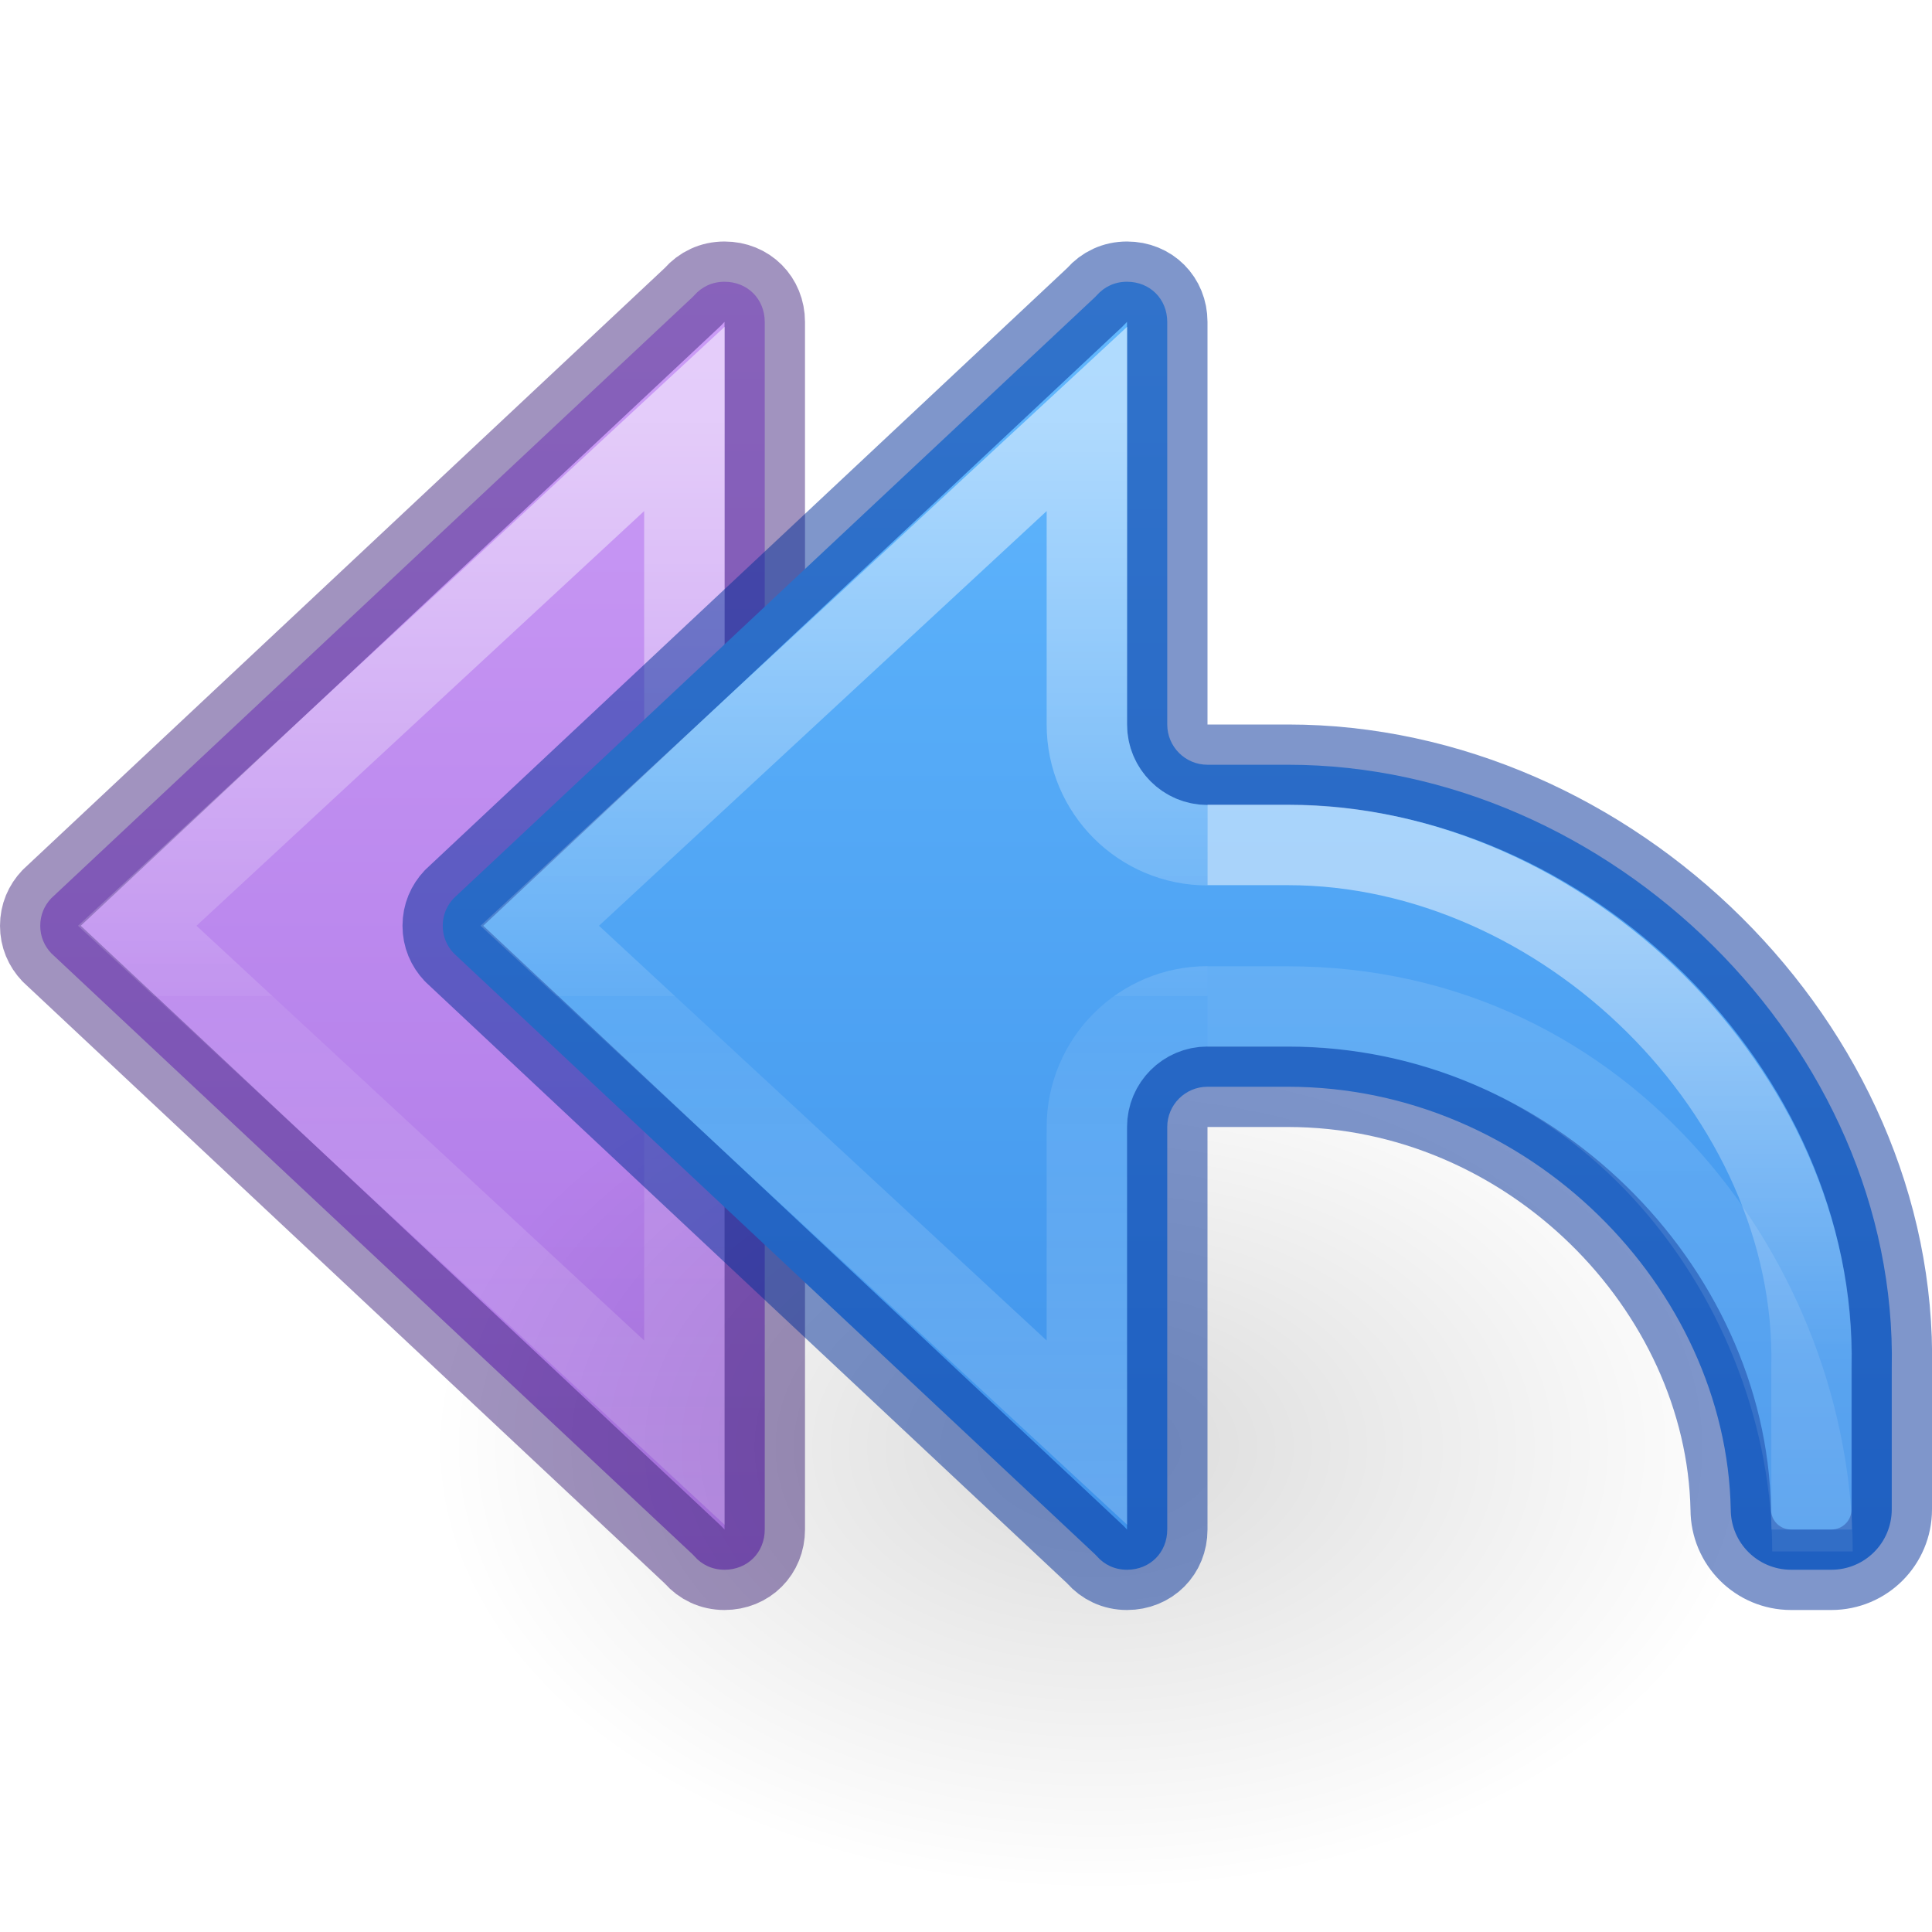
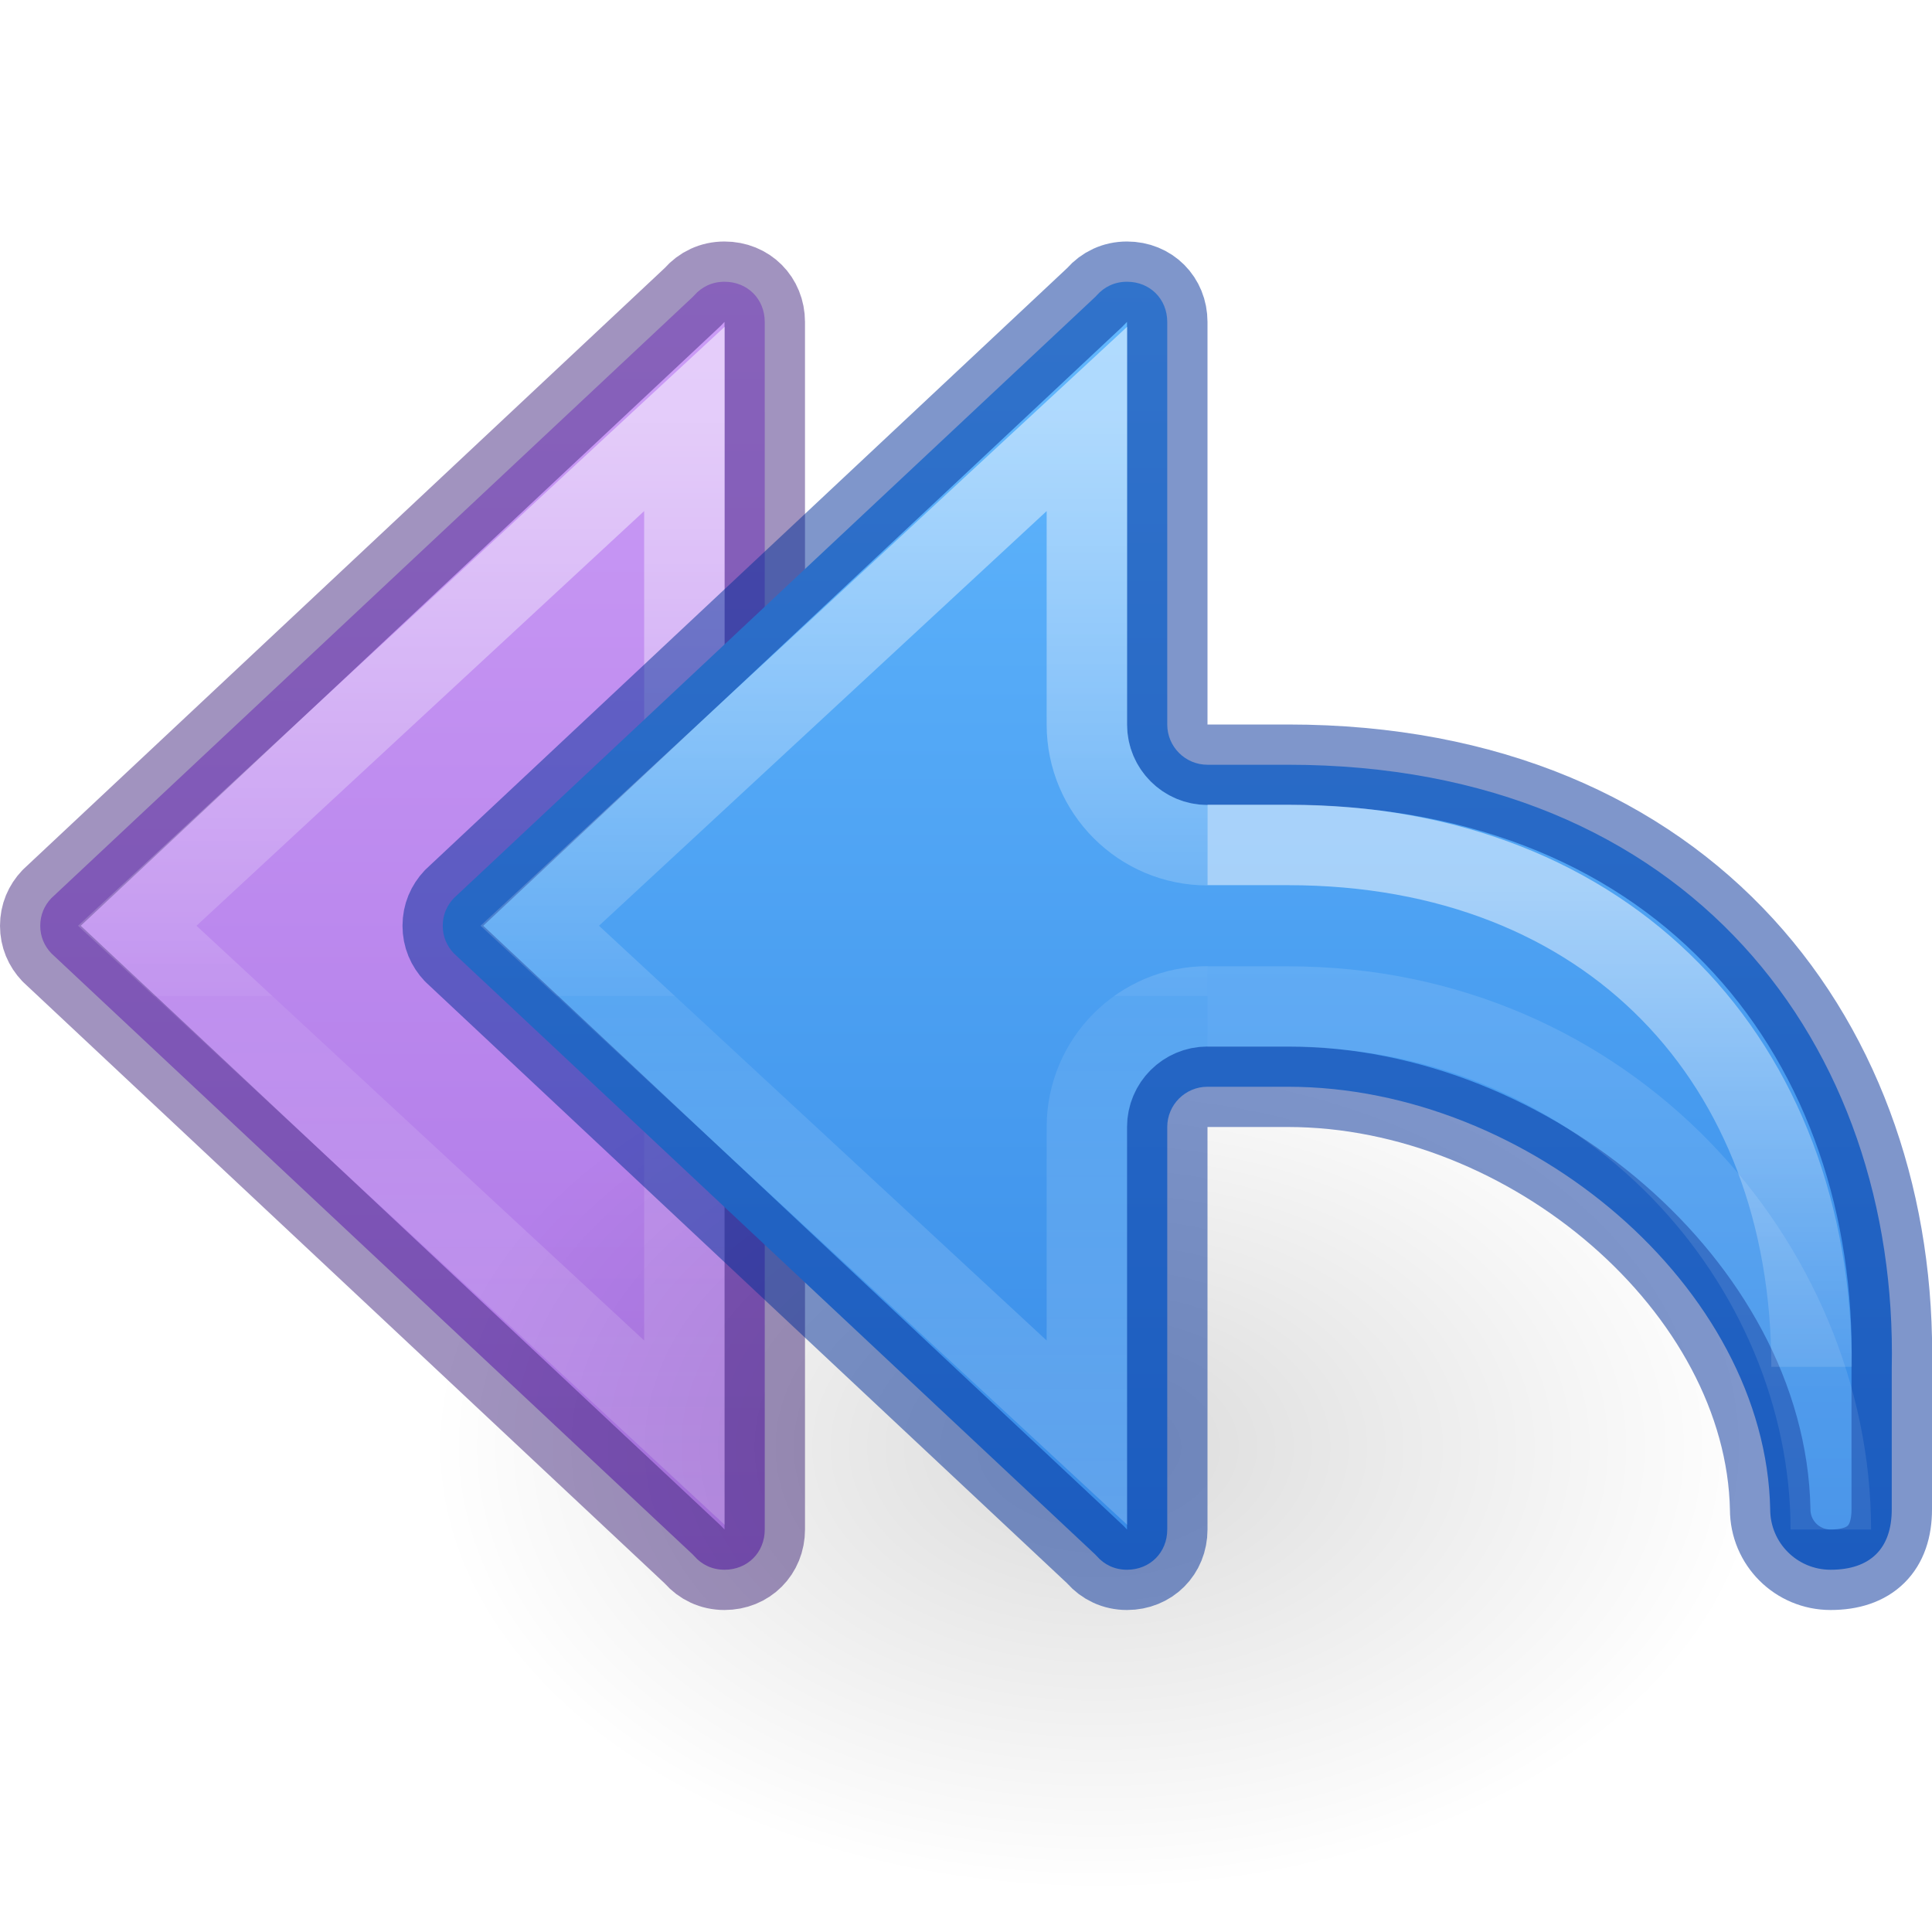
<svg xmlns="http://www.w3.org/2000/svg" xmlns:ns2="http://www.openswatchbook.org/uri/2009/osb" xmlns:xlink="http://www.w3.org/1999/xlink" version="1.1" width="24" height="24" id="svg3071">
  <defs id="defs3073">
    <linearGradient id="linearGradient50">
      <stop id="stop42" style="stop-color:#ffffff;stop-opacity:1" offset="0" />
      <stop id="stop44" style="stop-color:#ffffff;stop-opacity:0.235" offset="0.501" />
      <stop id="stop46" style="stop-color:#ffffff;stop-opacity:0.157" offset="1" />
      <stop id="stop48" style="stop-color:#ffffff;stop-opacity:0.392" offset="1" />
    </linearGradient>
    <linearGradient id="linearGradient2181">
      <stop offset="0" style="stop-color:#ffffff;stop-opacity:1" id="stop2173" />
      <stop offset="0.589" style="stop-color:#ffffff;stop-opacity:0.235" id="stop2175" />
      <stop offset="1" style="stop-color:#ffffff;stop-opacity:0.157" id="stop2177" />
      <stop offset="1" style="stop-color:#ffffff;stop-opacity:0.392" id="stop2179" />
    </linearGradient>
    <linearGradient id="linearGradient1020">
      <stop style="stop-color:#cd9ef7;stop-opacity:1" offset="0" id="stop1016" />
      <stop style="stop-color:#a56de2;stop-opacity:1" offset="1" id="stop1018" />
    </linearGradient>
    <linearGradient id="linearGradient8662">
      <stop id="stop8664" style="stop-color:#000000;stop-opacity:1" offset="0" />
      <stop id="stop8666" style="stop-color:#000000;stop-opacity:0" offset="1" />
    </linearGradient>
    <radialGradient cx="24.837" cy="36.421" r="15.645" fx="24.837" fy="36.421" id="radialGradient3140" xlink:href="#linearGradient8662" gradientUnits="userSpaceOnUse" gradientTransform="matrix(0.5299545,0,0,-0.3530774,0.487385,30.83568)" />
    <linearGradient id="linearGradient971">
      <stop offset="0" style="stop-color:#ffffff;stop-opacity:1" id="stop963" />
      <stop offset="0.52" style="stop-color:#ffffff;stop-opacity:0.235" id="stop965" />
      <stop offset="0.52" style="stop-color:#ffffff;stop-opacity:0.157" id="stop967" />
      <stop offset="1" style="stop-color:#ffffff;stop-opacity:0.392" id="stop969" />
    </linearGradient>
    <linearGradient id="linearGradient4526" ns2:paint="solid">
      <stop style="stop-color:#ffffff;stop-opacity:1;" offset="0" id="stop4528" />
    </linearGradient>
    <linearGradient y2="38.172" x2="5.885" y1="28.172" x1="5.885" gradientTransform="matrix(1.004639,0,0,1,7.087713,-17.17169)" gradientUnits="userSpaceOnUse" id="linearGradient1903-0" xlink:href="#linearGradient2181" />
    <linearGradient xlink:href="#linearGradient2181" id="linearGradient1903-0-3" gradientUnits="userSpaceOnUse" gradientTransform="matrix(1.004639,0,0,1,10.08771,-17.17169)" x1="5.885" y1="28.172" x2="5.885" y2="38.172" />
    <linearGradient y2="38.172" x2="5.885" y1="20.383" x1="5.885" gradientTransform="matrix(1.004639,0,0,1,10.08771,-17.17169)" gradientUnits="userSpaceOnUse" id="linearGradient1903-5" xlink:href="#linearGradient50" />
    <linearGradient y2="36.135" x2="-2.521" y1="22.402" x1="-2.521" gradientTransform="matrix(1.004639,0,0,1,15.08771,-17.17169)" gradientUnits="userSpaceOnUse" id="linearGradient983-3-2" xlink:href="#linearGradient971" />
-     <linearGradient xlink:href="#linearGradient1080" id="linearGradient1108" gradientUnits="userSpaceOnUse" gradientTransform="translate(31.44131,6.6875)" x1="-22.384" y1="-3.866" x2="-22.384" y2="16.369" />
+     <linearGradient xlink:href="#linearGradient1080" id="linearGradient1108" gradientUnits="userSpaceOnUse" gradientTransform="translate(31.44131,6.6875)" x1="-22.384" y1="-3.866" x2="-22.384" y2="13.364" />
    <linearGradient id="linearGradient1080">
      <stop id="stop1076" offset="0" style="stop-color:#64baff;stop-opacity:1" />
      <stop id="stop1078" offset="1" style="stop-color:#3689e6;stop-opacity:1" />
    </linearGradient>
    <linearGradient xlink:href="#linearGradient1020" id="linearGradient80-3-3-3" x1="12" y1="2.918" x2="12" y2="22.476" gradientUnits="userSpaceOnUse" gradientTransform="matrix(-1,0,0,1,16.00036,0)" />
    <linearGradient xlink:href="#linearGradient971" id="linearGradient983-3-5" gradientUnits="userSpaceOnUse" gradientTransform="matrix(1.004639,0,0,1,10.08771,-17.17169)" x1="-2.521" y1="22.402" x2="-2.521" y2="36.135" />
  </defs>
  <path d="m 17,21.5 h 2.504 V 16.979 C 19.575,13.585 16.419,10.496 13,10.496 h -1" style="font-variation-settings:normal;opacity:0.5;vector-effect:none;fill:none;fill-opacity:1;stroke:url(#linearGradient1903-0);stroke-width:1;stroke-linecap:butt;stroke-linejoin:miter;stroke-miterlimit:4;stroke-dasharray:none;stroke-dashoffset:0;stroke-opacity:1;marker:none;marker-start:none;marker-mid:none;marker-end:none;stop-color:#000000;stop-opacity:1" id="rect1082-96-4" />
  <path id="rect1082" style="font-variation-settings:normal;opacity:1;vector-effect:none;fill:url(#linearGradient80-3-3-3);fill-opacity:1;stroke:#452981;stroke-width:1;stroke-linecap:round;stroke-linejoin:round;stroke-miterlimit:4;stroke-dasharray:none;stroke-dashoffset:0;stroke-opacity:0.5;stop-color:#000000;stop-opacity:1" d="M 9,3.5 C 8.846,3.5 8.717,3.564 8.625,3.668 8.619,3.675 8.612,3.682 8.605,3.689 L 0.637,11.158 C 0.551,11.249 0.5,11.365 0.5,11.5 c 0,0.135 0.051,0.251 0.137,0.342 l 7.969,7.469 c 0.007,0.007 0.013,0.014 0.02,0.021 C 8.717,19.436 8.846,19.5 9,19.5 9.286,19.5 9.5,19.286 9.5,19 V 4 C 9.5,3.714 9.286,3.5 9,3.5 Z" />
  <path d="M 10,12.502 C 9.173,12.502 8.503,13.173 8.502,14 v 3.797 L 1.705,11.5 8.502,5.204 v 3.797 c 2.68e-4,0.827 0.671,1.498 1.498,1.498" style="font-variation-settings:normal;opacity:0.5;vector-effect:none;fill:none;fill-opacity:1;stroke:url(#linearGradient983-3-5);stroke-width:1;stroke-linecap:butt;stroke-linejoin:miter;stroke-miterlimit:4;stroke-dasharray:none;stroke-dashoffset:0;stroke-opacity:1;marker:none;marker-start:none;marker-mid:none;marker-end:none;stop-color:#000000" id="path873-5-5-2-6" />
  <path style="display:inline;overflow:visible;visibility:visible;opacity:0.141;fill:url(#radialGradient3140);fill-opacity:1;fill-rule:evenodd;stroke:none;stroke-width:1;marker:none" id="path3501" d="m 21.941,17.976 a 8.291,5.524 0 1 0 -16.582,0 8.291,5.524 0 0 0 16.582,0 z" />
-   <path d="m 14,3.5 c -0.154,0 -0.283,0.064 -0.375,0.168 -0.006,0.007 -0.013,0.015 -0.02,0.021 L 5.637,11.158 C 5.551,11.249 5.5,11.365 5.5,11.5 c 0,0.135 0.051,0.251 0.137,0.342 l 7.969,7.469 c 0.007,0.007 0.013,0.014 0.02,0.021 C 13.717,19.436 13.846,19.5 14,19.5 c 0.286,0 0.5,-0.214 0.5,-0.5 v -5 c -1.79e-4,-0.276 0.224,-0.5 0.5,-0.5 h 1 c 3,0 5.445,2.5 5.5,5.25 0,0.415 0.335,0.75 0.75,0.75 h 0.5 c 0.415,0 0.75,-0.335 0.75,-0.75 V 17 C 23.584,13 20,9.5 16,9.5 h -1 c -0.276,1.79e-4 -0.5,-0.224 -0.5,-0.5 v -5 c 0,-0.286 -0.214,-0.5 -0.5,-0.5 z" style="font-variation-settings:normal;opacity:1;vector-effect:none;fill:url(#linearGradient1108);fill-opacity:1;stroke:#002e99;stroke-width:1;stroke-linecap:round;stroke-linejoin:round;stroke-miterlimit:4;stroke-dasharray:none;stroke-dashoffset:0;stroke-opacity:0.5;stop-color:#000000;stop-opacity:1" id="rect1082-6" />
+   <path d="m 14,3.5 c -0.154,0 -0.283,0.064 -0.375,0.168 -0.006,0.007 -0.013,0.015 -0.02,0.021 L 5.637,11.158 C 5.551,11.249 5.5,11.365 5.5,11.5 c 0,0.135 0.051,0.251 0.137,0.342 l 7.969,7.469 c 0.007,0.007 0.013,0.014 0.02,0.021 C 13.717,19.436 13.846,19.5 14,19.5 c 0.286,0 0.5,-0.214 0.5,-0.5 v -5 c -1.79e-4,-0.276 0.224,-0.5 0.5,-0.5 h 1 c 3,0 5.935,2.5 5.99,5.25 0,0.415 0.335,0.75 0.75,0.75 C 23.236,19.5 23.5,19.235 23.5,18.75 V 17 C 23.584,13 21,9.5 16,9.5 h -1 c -0.276,1.79e-4 -0.5,-0.224 -0.5,-0.5 v -5 c 0,-0.286 -0.214,-0.5 -0.5,-0.5 z" style="font-variation-settings:normal;opacity:1;vector-effect:none;fill:url(#linearGradient1108);fill-opacity:1;stroke:#002e99;stroke-width:1;stroke-linecap:round;stroke-linejoin:round;stroke-miterlimit:4;stroke-dasharray:none;stroke-dashoffset:0;stroke-opacity:0.5;stop-color:#000000;stop-opacity:1" id="rect1082-6" />
  <path id="path873-5-5-2-6-1" style="font-variation-settings:normal;opacity:0.5;vector-effect:none;fill:none;fill-opacity:1;stroke:url(#linearGradient983-3-2);stroke-width:1;stroke-linecap:butt;stroke-linejoin:miter;stroke-miterlimit:4;stroke-dasharray:none;stroke-dashoffset:0;stroke-opacity:1;marker:none;marker-start:none;marker-mid:none;marker-end:none;stop-color:#000000" d="M 15,12.502 C 14.173,12.502 13.503,13.173 13.502,14 v 3.797 L 6.705,11.5 13.502,5.204 v 3.797 c 2.68e-4,0.827 0.671,1.498 1.498,1.498" />
-   <path d="m 15,12.504 h 1 c 4,0 6.515,3.496 6.515,6.768" style="font-variation-settings:normal;opacity:0.5;vector-effect:none;fill:none;fill-opacity:1;stroke:url(#linearGradient1903-5);stroke-width:1;stroke-linecap:butt;stroke-linejoin:miter;stroke-miterlimit:4;stroke-dasharray:none;stroke-dashoffset:0;stroke-opacity:1;marker:none;marker-start:none;marker-mid:none;marker-end:none;stop-color:#000000;stop-opacity:1" id="rect1082-96-8" />
-   <path id="rect1082-96-4-7" style="font-variation-settings:normal;opacity:0.5;vector-effect:none;fill:none;fill-opacity:1;stroke:url(#linearGradient1903-0-3);stroke-width:1;stroke-linecap:butt;stroke-linejoin:miter;stroke-miterlimit:4;stroke-dasharray:none;stroke-dashoffset:0;stroke-opacity:1;marker:none;marker-start:none;marker-mid:none;marker-end:none;stop-color:#000000;stop-opacity:1" d="M 22.504,19 V 16.979 C 22.575,13.585 19.419,10.496 16,10.496 h -1" />
+   <path d="m 15,12.504 h 1 c 4,0 6.743,3.224 6.743,6.496" style="font-variation-settings:normal;opacity:0.5;vector-effect:none;fill:none;fill-opacity:1;stroke:url(#linearGradient1903-5);stroke-width:1;stroke-linecap:butt;stroke-linejoin:miter;stroke-miterlimit:4;stroke-dasharray:none;stroke-dashoffset:0;stroke-opacity:1;marker:none;marker-start:none;marker-mid:none;marker-end:none;stop-color:#000000;stop-opacity:1" id="rect1082-96-8" />
+   <path id="rect1082-96-4-7" style="font-variation-settings:normal;opacity:0.5;vector-effect:none;fill:none;fill-opacity:1;stroke:url(#linearGradient1903-0-3);stroke-width:1;stroke-linecap:butt;stroke-linejoin:miter;stroke-miterlimit:4;stroke-dasharray:none;stroke-dashoffset:0;stroke-opacity:1;marker:none;marker-start:none;marker-mid:none;marker-end:none;stop-color:#000000;stop-opacity:1" d="M 22.504,16.979 C 22.504,13.197 20,10.496 16,10.496 h -1" />
</svg>
